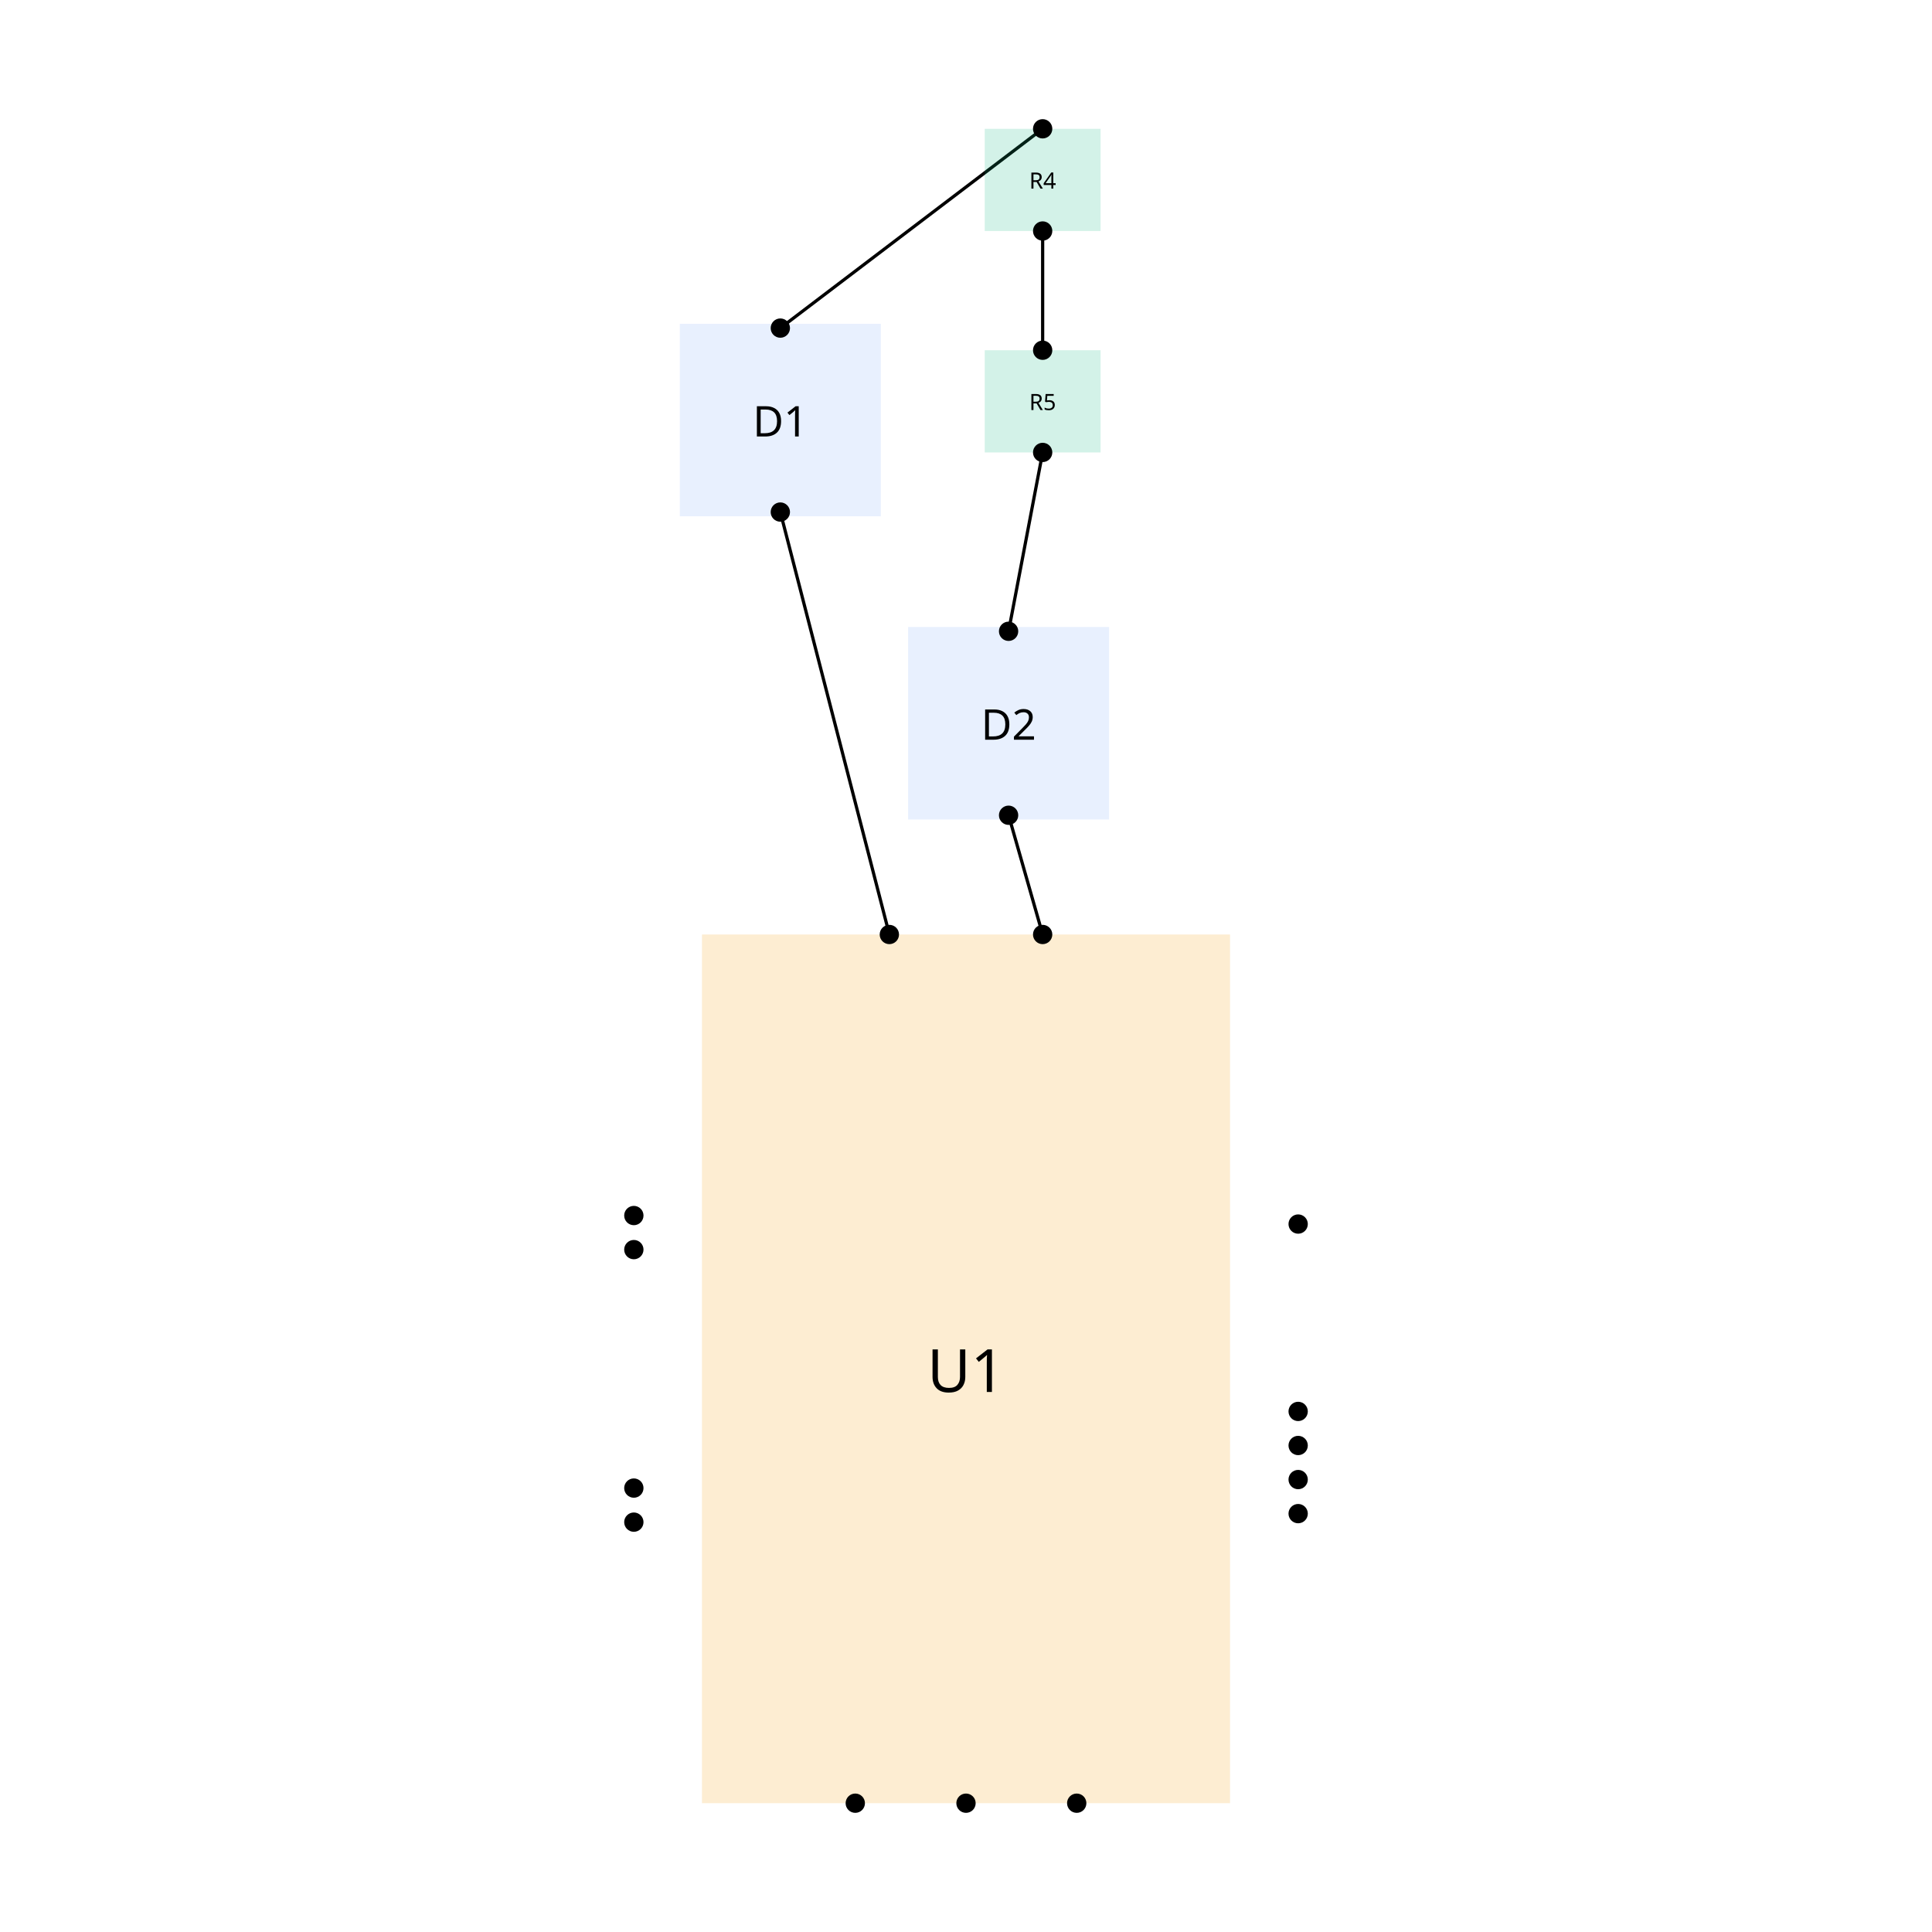
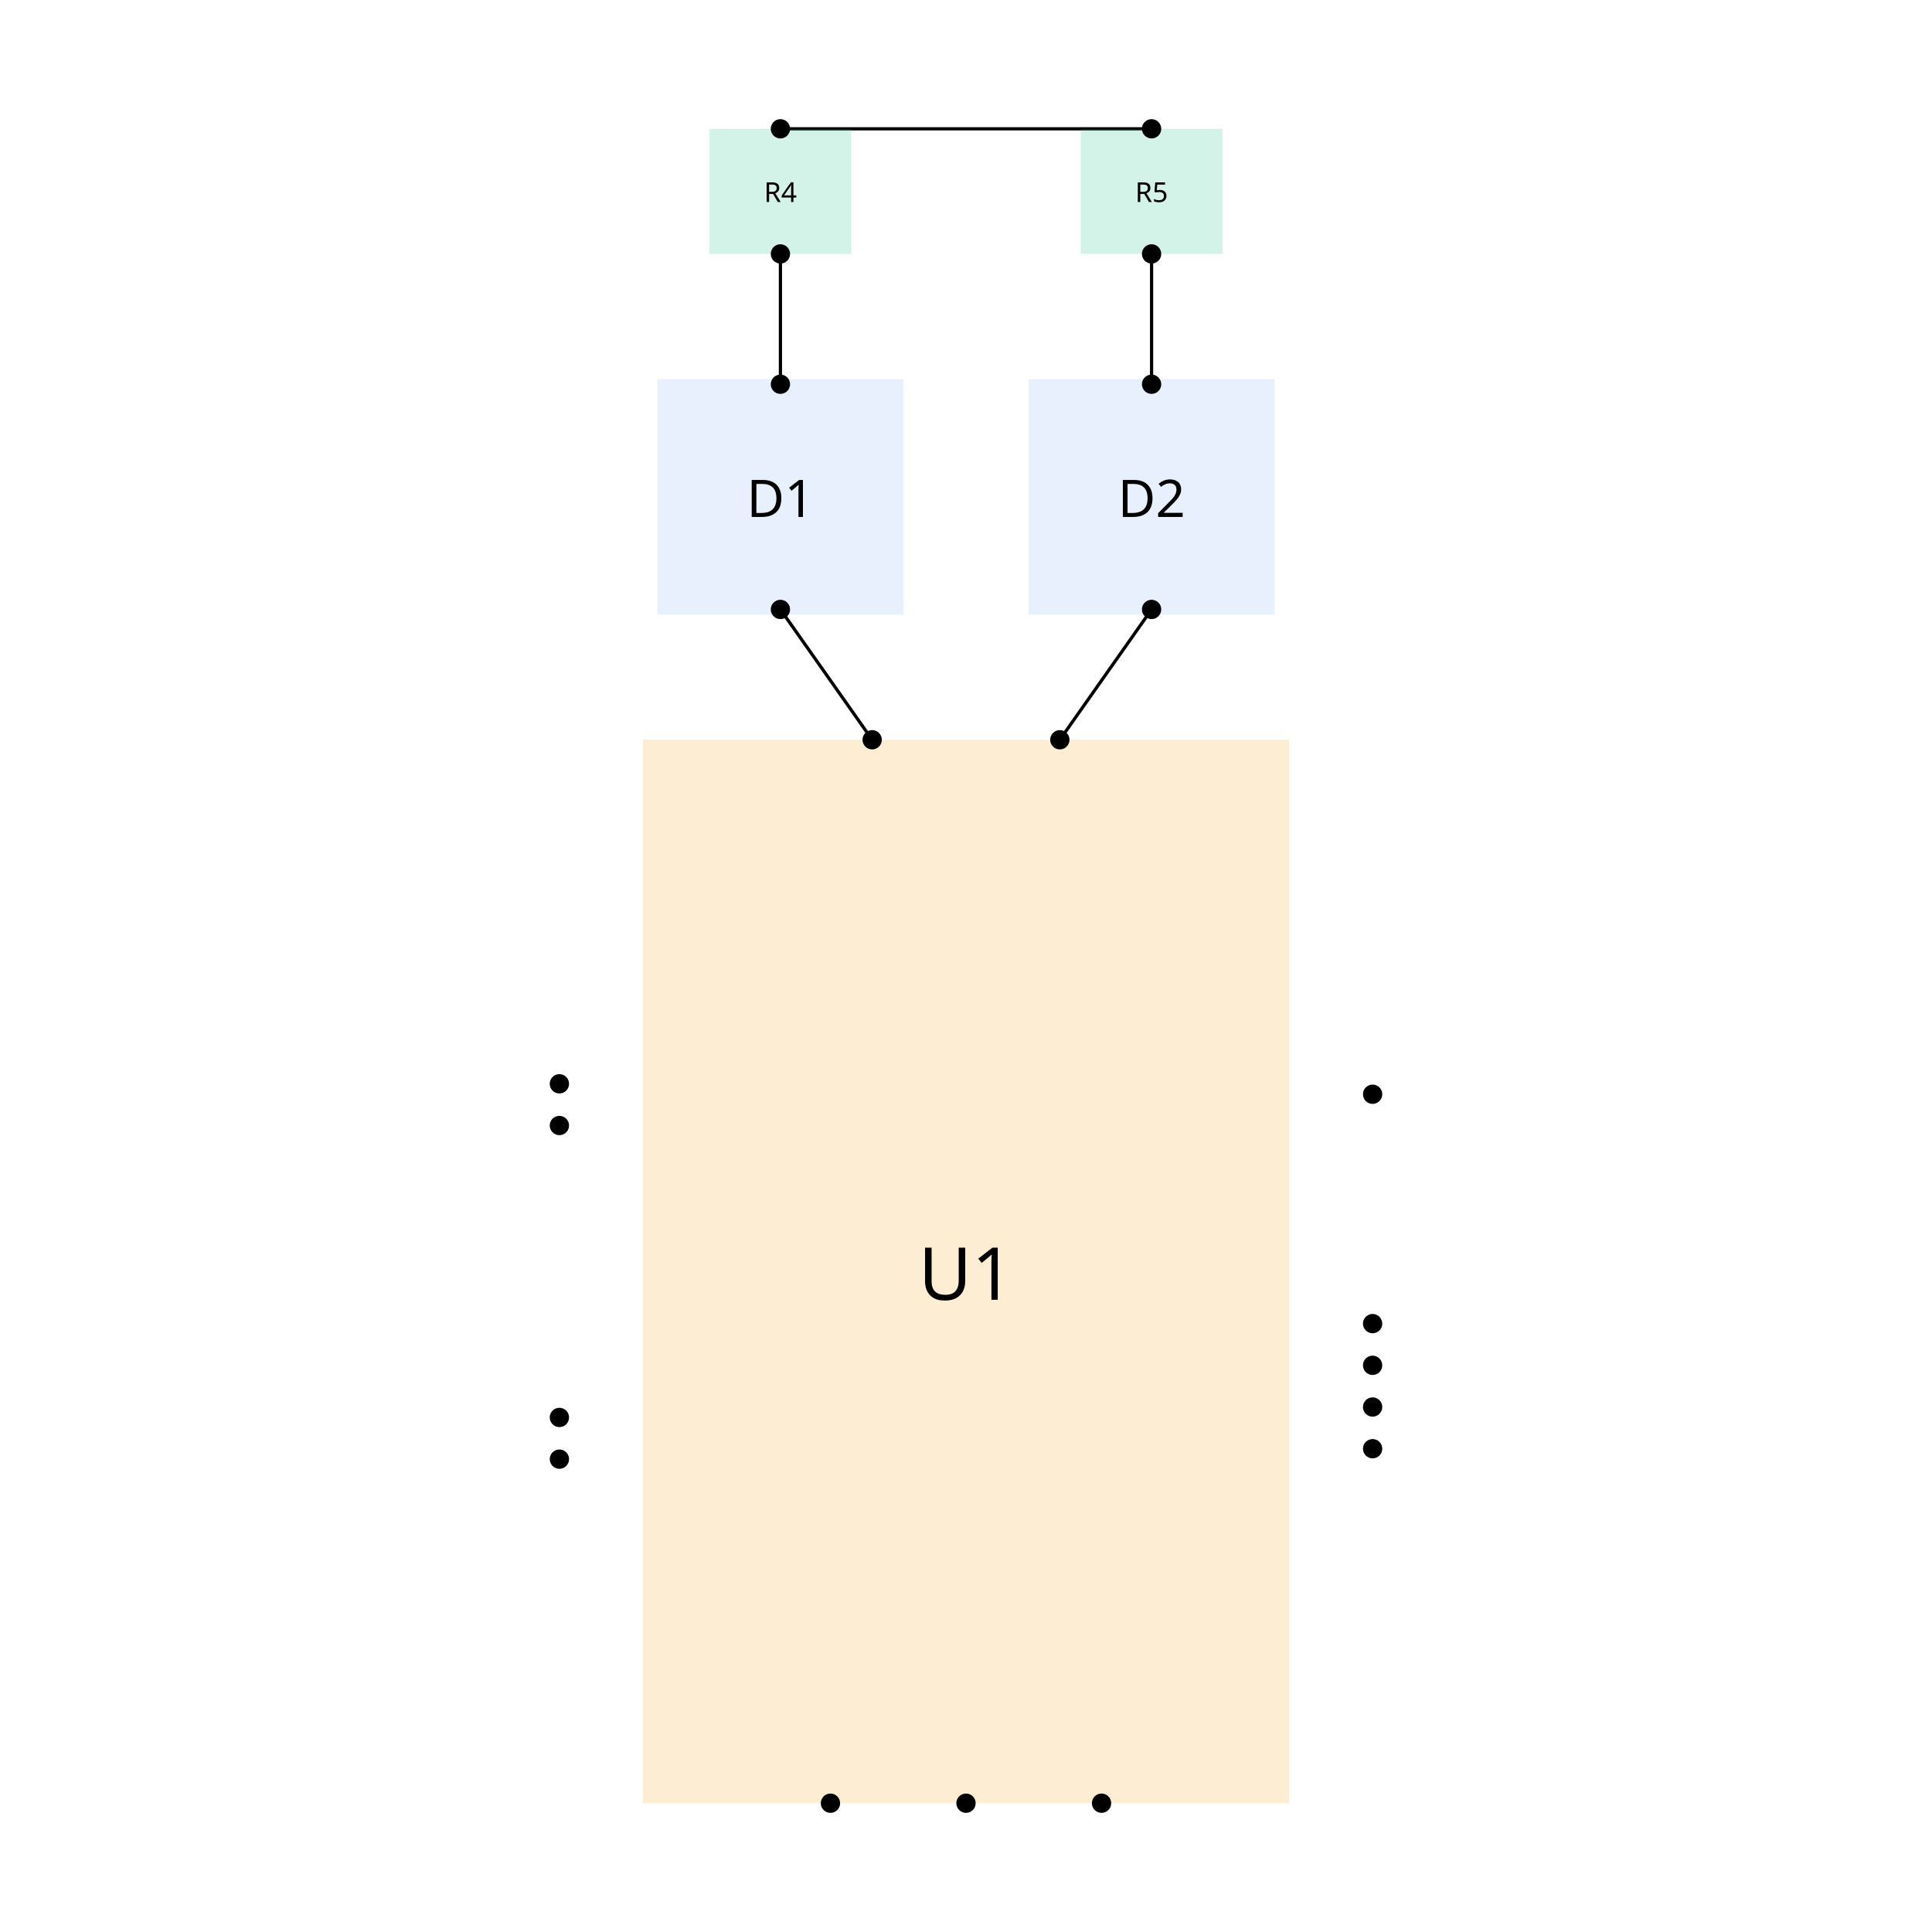
<svg xmlns="http://www.w3.org/2000/svg" width="600" height="600" viewBox="0 0 600 600">
  <rect width="100%" height="100%" fill="white" />
  <g>
-     <polyline data-points="-1.09,5.03 -0.44999999999999996,2.55" data-type="line" data-label="" points="242.34,159.023 276.195,290.214" fill="none" stroke="black" stroke-width="1px" />
+     <polyline data-points="-0.89,3.1750000000000003 -0.44999999999999996,2.55" data-type="line" data-label="" points="242.366,189.265 270.859,229.738" fill="none" stroke="black" stroke-width="1px" />
  </g>
  <g>
-     <polyline data-points="0.25000000000000006,3.25 0.44999999999999996,2.55" data-type="line" data-label="" points="313.225,253.184 323.805,290.214" fill="none" stroke="black" stroke-width="1px" />
+     <polyline data-points="0.8899999999999998,3.1750000000000003 0.44999999999999996,2.55" data-type="line" data-label="" points="357.634,189.265 329.141,229.738" fill="none" stroke="black" stroke-width="1px" />
  </g>
  <g>
-     <polyline data-points="-1.09,6.11 0.4499999999999998,7.2799999999999985" data-type="line" data-label="" points="242.34,101.892 323.805,40" fill="none" stroke="black" stroke-width="1px" />
+     <polyline data-points="-0.8899999999999998,4.255000000000001 -0.8899999999999999,4.88" data-type="line" data-label="" points="242.366,119.328 242.366,78.854" fill="none" stroke="black" stroke-width="1px" />
  </g>
  <g>
-     <polyline data-points="0.44999999999999973,5.979999999999999 0.4499999999999997,6.679999999999999" data-type="line" data-label="" points="323.805,108.769 323.805,71.74" fill="none" stroke="black" stroke-width="1px" />
+     <polyline data-points="0.8899999999999999,5.4799999999999995 -0.8899999999999999,5.4799999999999995" data-type="line" data-label="" points="357.634,40 242.366,40" fill="none" stroke="black" stroke-width="1px" />
  </g>
  <g>
-     <polyline data-points="0.2500000000000003,4.33 0.44999999999999973,5.379999999999999" data-type="line" data-label="" points="313.225,196.053 323.805,140.509" fill="none" stroke="black" stroke-width="1px" />
+     <polyline data-points="0.89,4.255000000000001 0.8899999999999999,4.88" data-type="line" data-label="" points="357.634,119.328 357.634,78.854" fill="none" stroke="black" stroke-width="1px" />
  </g>
  <g>
-     <rect data-type="rect" data-label="U1" data-x="0" data-y="0" x="218.006" y="290.214" width="163.988" height="269.786" fill="rgba(245, 158, 11, 0.18)" stroke="none" stroke-width="0.019" />
+     <rect data-type="rect" data-label="U1" data-x="0" data-y="0" x="199.626" y="229.738" width="200.747" height="330.262" fill="rgba(245, 158, 11, 0.18)" stroke="none" stroke-width="0.015" />
  </g>
  <g>
-     <rect data-type="rect" data-label="R4" data-x="0.44999999999999973" data-y="6.979999999999999" x="305.819" y="40" width="35.972" height="31.74" fill="rgba(16, 185, 129, 0.18)" stroke="none" stroke-width="0.019" />
+     <rect data-type="rect" data-label="R4" data-x="-0.8899999999999999" data-y="5.18" x="220.349" y="40" width="44.035" height="38.854" fill="rgba(16, 185, 129, 0.18)" stroke="none" stroke-width="0.015" />
  </g>
  <g>
-     <rect data-type="rect" data-label="D1" data-x="-1.09" data-y="5.57" x="211.129" y="100.57" width="62.421" height="59.776" fill="rgba(59, 130, 246, 0.12)" stroke="none" stroke-width="0.019" />
+     <rect data-type="rect" data-label="D1" data-x="-0.8899999999999999" data-y="3.7150000000000003" x="204.159" y="117.709" width="76.413" height="73.176" fill="rgba(59, 130, 246, 0.12)" stroke="none" stroke-width="0.015" />
  </g>
  <g>
-     <rect data-type="rect" data-label="R5" data-x="0.44999999999999973" data-y="5.679999999999999" x="305.819" y="108.769" width="35.972" height="31.74" fill="rgba(16, 185, 129, 0.18)" stroke="none" stroke-width="0.019" />
+     <rect data-type="rect" data-label="R5" data-x="0.8899999999999999" data-y="5.18" x="335.616" y="40" width="44.035" height="38.854" fill="rgba(16, 185, 129, 0.18)" stroke="none" stroke-width="0.015" />
  </g>
  <g>
-     <rect data-type="rect" data-label="D2" data-x="0.25000000000000017" data-y="3.79" x="282.014" y="194.73" width="62.421" height="59.776" fill="rgba(59, 130, 246, 0.12)" stroke="none" stroke-width="0.019" />
+     <rect data-type="rect" data-label="D2" data-x="0.8899999999999999" data-y="3.7150000000000003" x="319.427" y="117.709" width="76.413" height="73.176" fill="rgba(59, 130, 246, 0.12)" stroke="none" stroke-width="0.015" />
  </g>
-   <text data-type="text" data-label="U1" data-x="0" data-y="0" x="300" y="425.107" fill="black" font-size="18.515" font-family="sans-serif" text-anchor="middle" dominant-baseline="central">U1</text>
-   <text data-type="text" data-label="R4" data-x="0.44999999999999973" data-y="6.979999999999999" x="323.805" y="55.87" fill="black" font-size="6.983" font-family="sans-serif" text-anchor="middle" dominant-baseline="central">R4</text>
-   <text data-type="text" data-label="D1" data-x="-1.09" data-y="5.57" x="242.34" y="130.458" fill="black" font-size="13.151" font-family="sans-serif" text-anchor="middle" dominant-baseline="central">D1</text>
-   <text data-type="text" data-label="R5" data-x="0.44999999999999973" data-y="5.679999999999999" x="323.805" y="124.639" fill="black" font-size="6.983" font-family="sans-serif" text-anchor="middle" dominant-baseline="central">R5</text>
-   <text data-type="text" data-label="D2" data-x="0.25000000000000017" data-y="3.79" x="313.225" y="224.619" fill="black" font-size="13.151" font-family="sans-serif" text-anchor="middle" dominant-baseline="central">D2</text>
+   <text data-type="text" data-label="U1" data-x="0" data-y="0" x="300" y="394.869" fill="black" font-size="22.665" font-family="sans-serif" text-anchor="middle" dominant-baseline="central">U1</text>
+   <text data-type="text" data-label="R4" data-x="-0.8899999999999999" data-y="5.18" x="242.366" y="59.427" fill="black" font-size="8.548" font-family="sans-serif" text-anchor="middle" dominant-baseline="central">R4</text>
+   <text data-type="text" data-label="D1" data-x="-0.8899999999999999" data-y="3.7150000000000003" x="242.366" y="154.296" fill="black" font-size="16.099" font-family="sans-serif" text-anchor="middle" dominant-baseline="central">D1</text>
+   <text data-type="text" data-label="R5" data-x="0.8899999999999999" data-y="5.18" x="357.634" y="59.427" fill="black" font-size="8.548" font-family="sans-serif" text-anchor="middle" dominant-baseline="central">R5</text>
+   <text data-type="text" data-label="D2" data-x="0.8899999999999999" data-y="3.7150000000000003" x="357.634" y="154.296" fill="black" font-size="16.099" font-family="sans-serif" text-anchor="middle" dominant-baseline="central">D2</text>
  <g>
-     <circle data-type="point" data-label="U1.1" data-x="-1.9500000000000002" data-y="-0.7000000000000001" cx="196.846" cy="462.136" r="3" fill="black" />
+     <circle data-type="point" data-label="U1.1" data-x="-1.9500000000000002" data-y="-0.7000000000000001" cx="173.724" cy="440.199" r="3" fill="black" />
  </g>
  <g>
-     <circle data-type="point" data-label="U1.2" data-x="-1.9500000000000002" data-y="-0.9" cx="196.846" cy="472.716" r="3" fill="black" />
+     <circle data-type="point" data-label="U1.2" data-x="-1.9500000000000002" data-y="-0.9" cx="173.724" cy="453.151" r="3" fill="black" />
  </g>
  <g>
-     <circle data-type="point" data-label="U1.4" data-x="1.9500000000000002" data-y="-0.85" cx="403.154" cy="470.071" r="3" fill="black" />
+     <circle data-type="point" data-label="U1.4" data-x="1.9500000000000002" data-y="-0.85" cx="426.276" cy="449.913" r="3" fill="black" />
  </g>
  <g>
-     <circle data-type="point" data-label="U1.5" data-x="1.9500000000000002" data-y="-0.2499999999999999" cx="403.154" cy="438.332" r="3" fill="black" />
+     <circle data-type="point" data-label="U1.5" data-x="1.9500000000000002" data-y="-0.2499999999999999" cx="426.276" cy="411.059" r="3" fill="black" />
  </g>
  <g>
-     <circle data-type="point" data-label="U1.6" data-x="1.9500000000000002" data-y="-0.44999999999999996" cx="403.154" cy="448.911" r="3" fill="black" />
+     <circle data-type="point" data-label="U1.6" data-x="1.9500000000000002" data-y="-0.44999999999999996" cx="426.276" cy="424.01" r="3" fill="black" />
  </g>
  <g>
-     <circle data-type="point" data-label="U1.7" data-x="-0.44999999999999996" data-y="2.55" cx="276.195" cy="290.214" r="3" fill="black" />
+     <circle data-type="point" data-label="U1.7" data-x="-0.44999999999999996" data-y="2.55" cx="270.859" cy="229.738" r="3" fill="black" />
  </g>
  <g>
-     <circle data-type="point" data-label="U1.8" data-x="-1.9500000000000002" data-y="0.7" cx="196.846" cy="388.077" r="3" fill="black" />
+     <circle data-type="point" data-label="U1.8" data-x="-1.9500000000000002" data-y="0.7" cx="173.724" cy="349.539" r="3" fill="black" />
  </g>
  <g>
-     <circle data-type="point" data-label="U1.9" data-x="0.44999999999999996" data-y="2.55" cx="323.805" cy="290.214" r="3" fill="black" />
+     <circle data-type="point" data-label="U1.9" data-x="0.44999999999999996" data-y="2.55" cx="329.141" cy="229.738" r="3" fill="black" />
  </g>
  <g>
-     <circle data-type="point" data-label="U1.10" data-x="1.9500000000000002" data-y="0.85" cx="403.154" cy="380.142" r="3" fill="black" />
+     <circle data-type="point" data-label="U1.10" data-x="1.9500000000000002" data-y="0.85" cx="426.276" cy="339.826" r="3" fill="black" />
  </g>
  <g>
    <circle data-type="point" data-label="U1.12" data-x="0" data-y="-2.55" cx="300" cy="560" r="3" fill="black" />
  </g>
  <g>
-     <circle data-type="point" data-label="U1.13" data-x="-1.9500000000000002" data-y="0.9" cx="196.846" cy="377.497" r="3" fill="black" />
+     <circle data-type="point" data-label="U1.13" data-x="-1.9500000000000002" data-y="0.9" cx="173.724" cy="336.588" r="3" fill="black" />
  </g>
  <g>
-     <circle data-type="point" data-label="U1.14" data-x="1.9500000000000002" data-y="-0.6499999999999999" cx="403.154" cy="459.491" r="3" fill="black" />
+     <circle data-type="point" data-label="U1.14" data-x="1.9500000000000002" data-y="-0.6499999999999999" cx="426.276" cy="436.961" r="3" fill="black" />
  </g>
  <g>
-     <circle data-type="point" data-label="U1.15" data-x="-0.65" data-y="-2.55" cx="265.615" cy="560" r="3" fill="black" />
+     <circle data-type="point" data-label="U1.15" data-x="-0.65" data-y="-2.55" cx="257.908" cy="560" r="3" fill="black" />
  </g>
  <g>
-     <circle data-type="point" data-label="U1.16" data-x="0.65" data-y="-2.55" cx="334.385" cy="560" r="3" fill="black" />
+     <circle data-type="point" data-label="U1.16" data-x="0.65" data-y="-2.55" cx="342.092" cy="560" r="3" fill="black" />
  </g>
  <g>
-     <circle data-type="point" data-label="R4.1" data-x="0.4499999999999998" data-y="7.2799999999999985" cx="323.805" cy="40" r="3" fill="black" />
+     <circle data-type="point" data-label="R4.1" data-x="-0.8899999999999999" data-y="4.88" cx="242.366" cy="78.854" r="3" fill="black" />
  </g>
  <g>
-     <circle data-type="point" data-label="R4.2" data-x="0.4499999999999997" data-y="6.679999999999999" cx="323.805" cy="71.74" r="3" fill="black" />
+     <circle data-type="point" data-label="R4.2" data-x="-0.8899999999999999" data-y="5.4799999999999995" cx="242.366" cy="40" r="3" fill="black" />
  </g>
  <g>
-     <circle data-type="point" data-label="D1.1" data-x="-1.09" data-y="6.11" cx="242.34" cy="101.892" r="3" fill="black" />
+     <circle data-type="point" data-label="D1.1" data-x="-0.8899999999999998" data-y="4.255000000000001" cx="242.366" cy="119.328" r="3" fill="black" />
  </g>
  <g>
-     <circle data-type="point" data-label="D1.2" data-x="-1.09" data-y="5.03" cx="242.34" cy="159.023" r="3" fill="black" />
+     <circle data-type="point" data-label="D1.2" data-x="-0.89" data-y="3.1750000000000003" cx="242.366" cy="189.265" r="3" fill="black" />
  </g>
  <g>
-     <circle data-type="point" data-label="R5.1" data-x="0.44999999999999973" data-y="5.379999999999999" cx="323.805" cy="140.509" r="3" fill="black" />
+     <circle data-type="point" data-label="R5.1" data-x="0.8899999999999999" data-y="4.88" cx="357.634" cy="78.854" r="3" fill="black" />
  </g>
  <g>
-     <circle data-type="point" data-label="R5.2" data-x="0.44999999999999973" data-y="5.979999999999999" cx="323.805" cy="108.769" r="3" fill="black" />
+     <circle data-type="point" data-label="R5.2" data-x="0.8899999999999999" data-y="5.4799999999999995" cx="357.634" cy="40" r="3" fill="black" />
  </g>
  <g>
-     <circle data-type="point" data-label="D2.1" data-x="0.2500000000000003" data-y="4.33" cx="313.225" cy="196.053" r="3" fill="black" />
+     <circle data-type="point" data-label="D2.1" data-x="0.89" data-y="4.255000000000001" cx="357.634" cy="119.328" r="3" fill="black" />
  </g>
  <g>
-     <circle data-type="point" data-label="D2.2" data-x="0.25000000000000006" data-y="3.25" cx="313.225" cy="253.184" r="3" fill="black" />
+     <circle data-type="point" data-label="D2.2" data-x="0.8899999999999998" data-y="3.1750000000000003" cx="357.634" cy="189.265" r="3" fill="black" />
  </g>
  <g id="crosshair" style="display: none">
    <line id="crosshair-h" y1="0" y2="600" stroke="#666" stroke-width="0.5" />
    <line id="crosshair-v" x1="0" x2="600" stroke="#666" stroke-width="0.5" />
    <text id="coordinates" font-family="monospace" font-size="12" fill="#666" />
  </g>
</svg>
